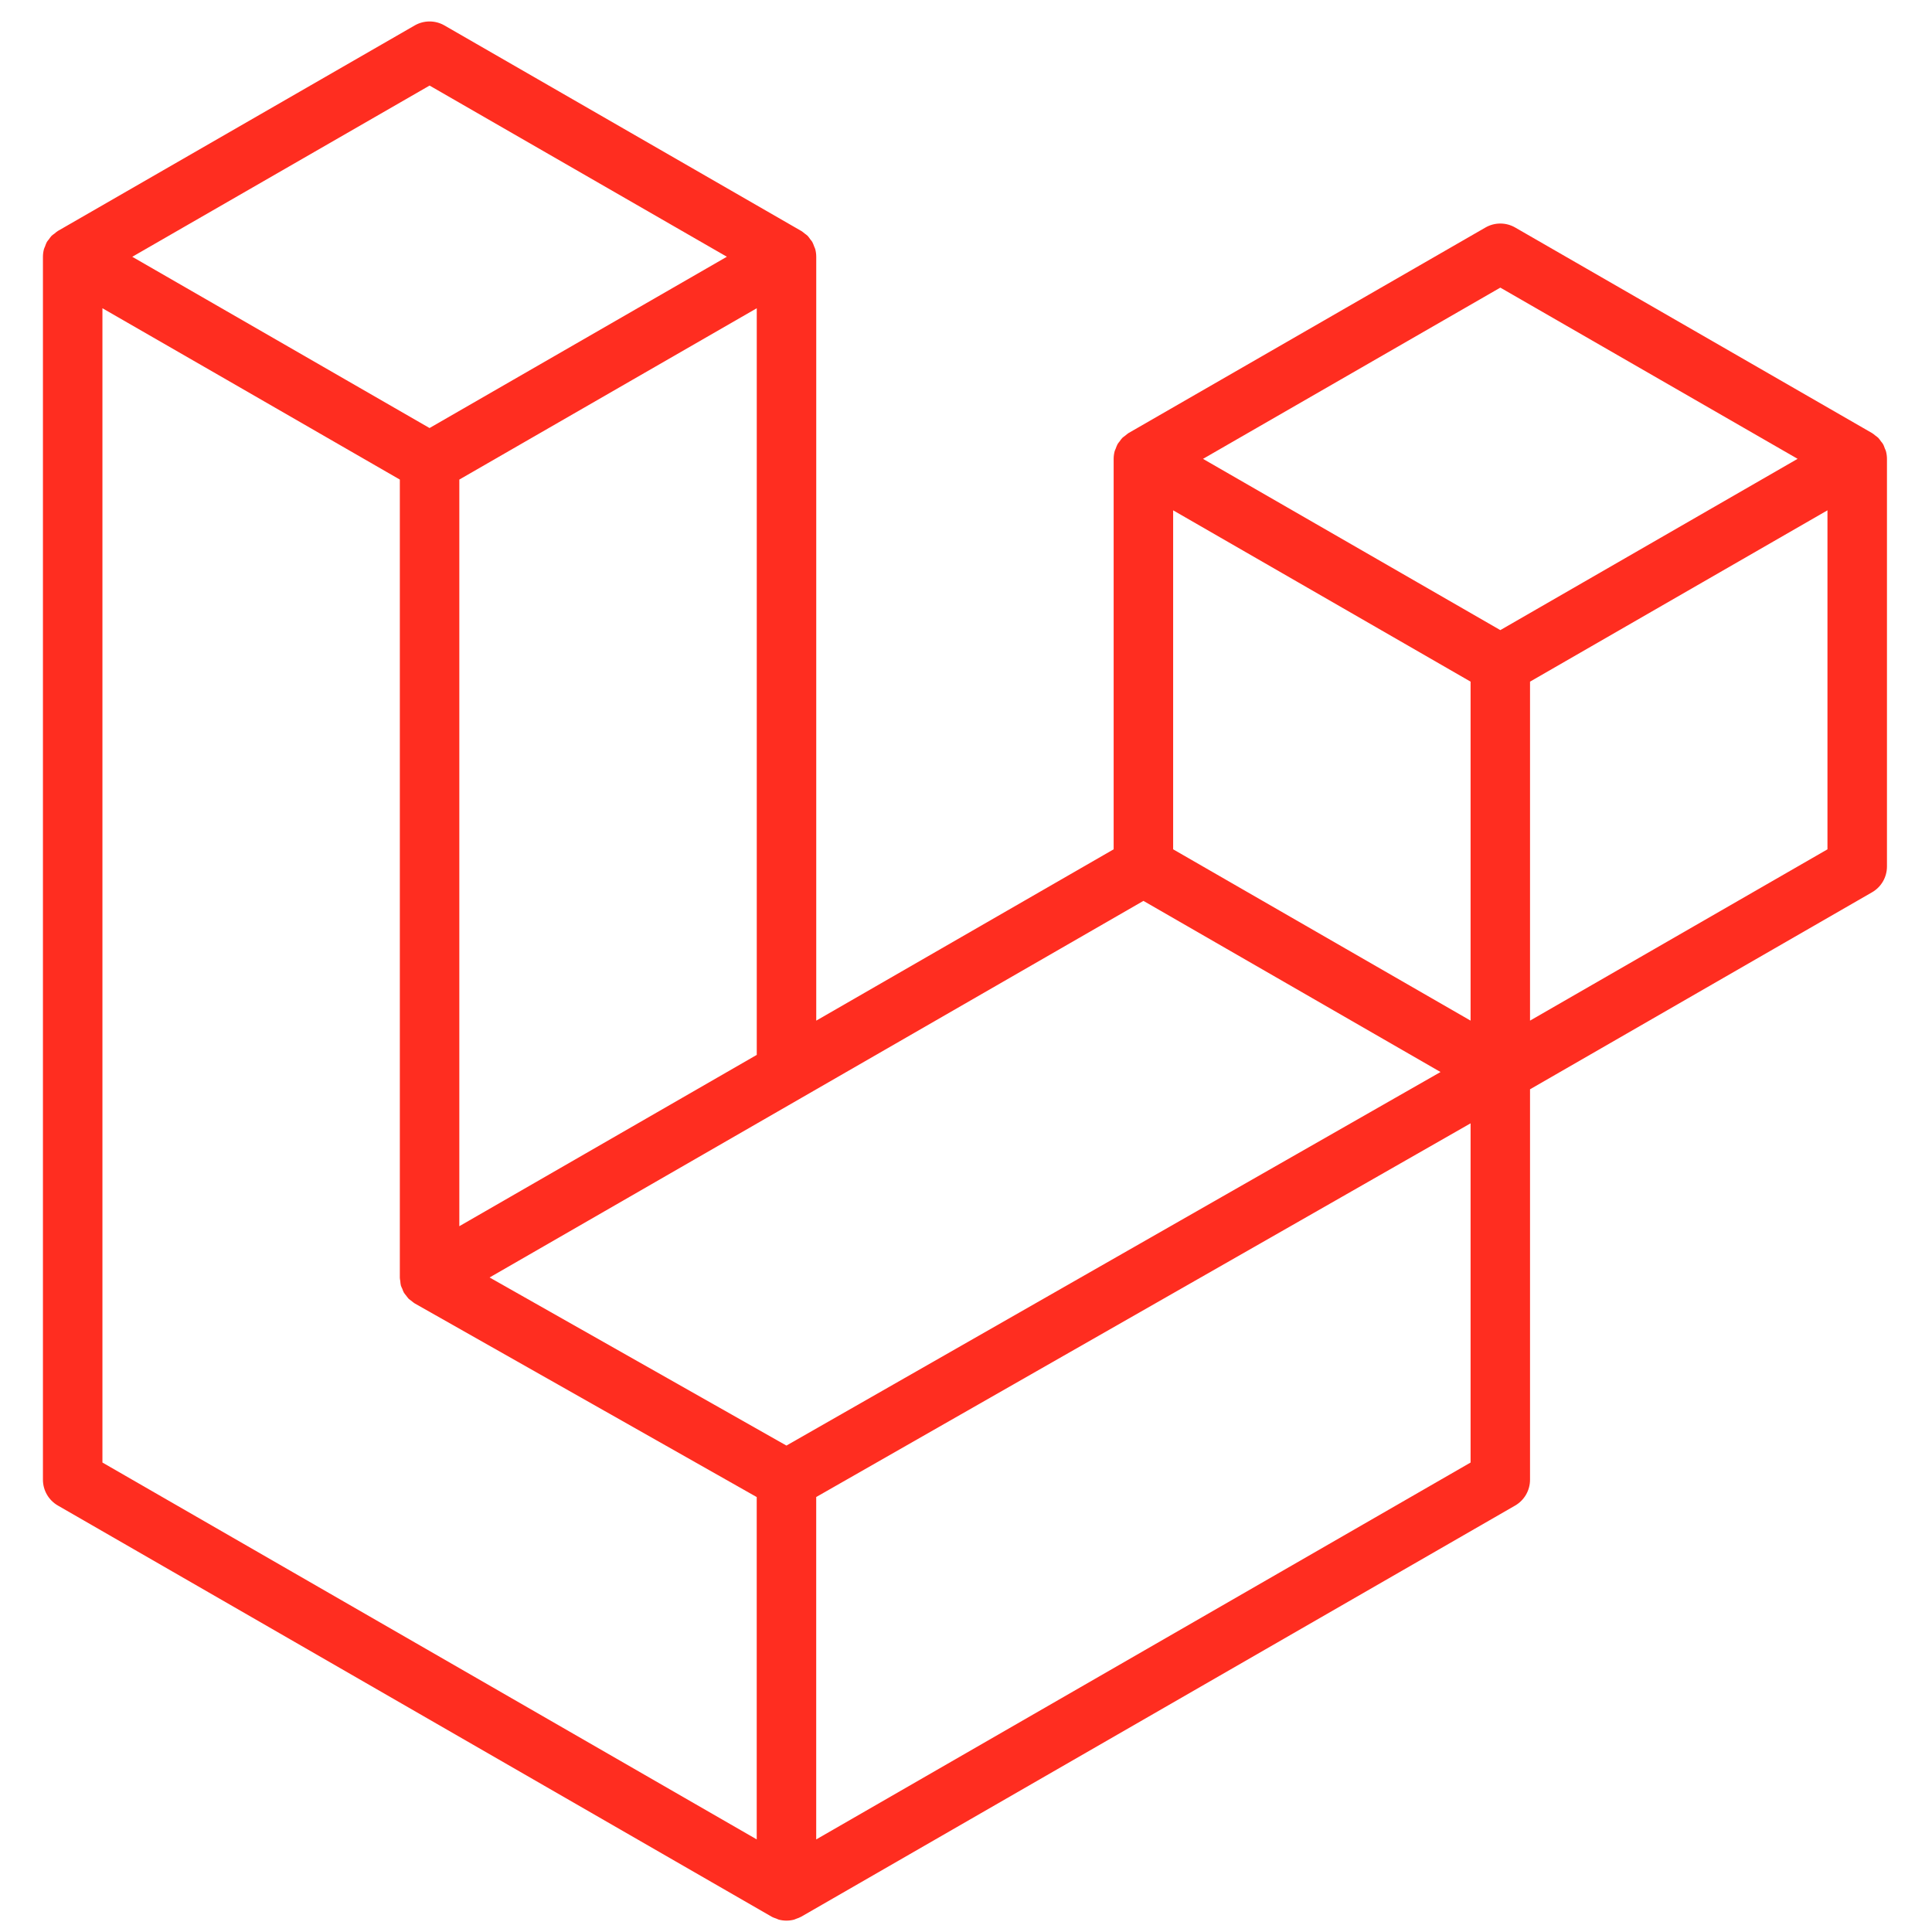
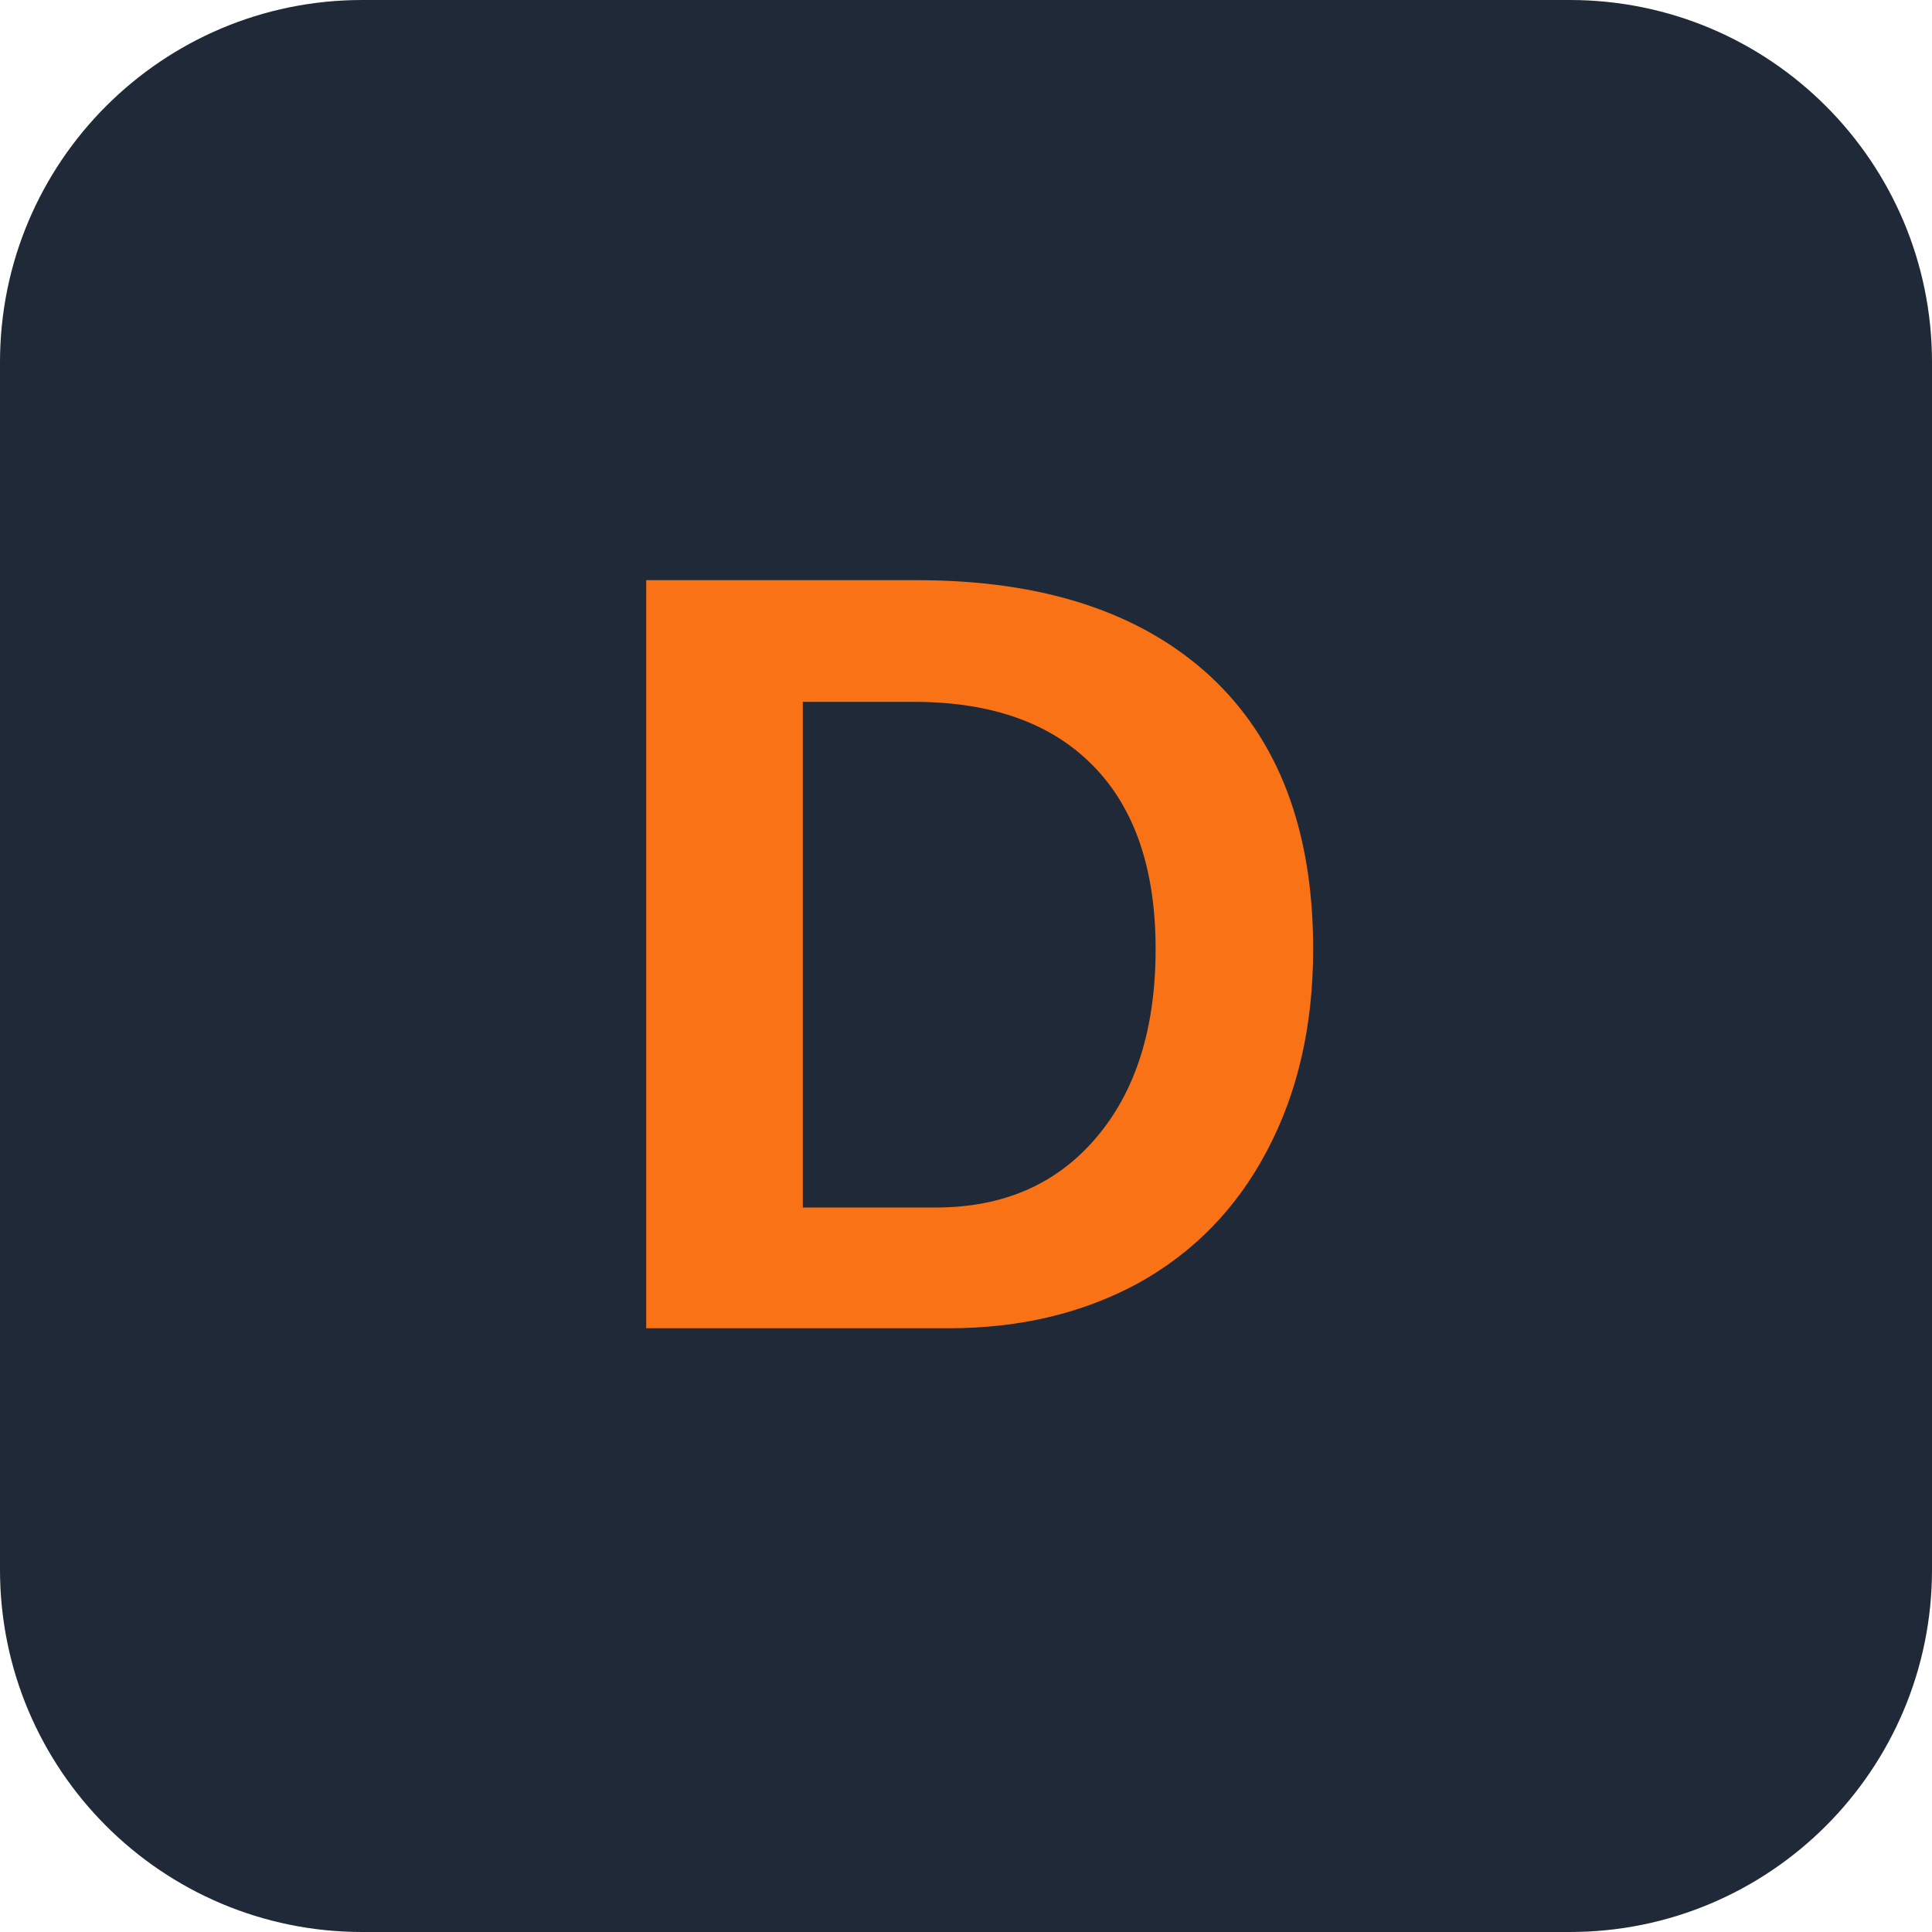
- <svg xmlns="http://www.w3.org/2000/svg" width="166" height="166" viewBox="0 0 166 166" fill="none">
-   <path fill-rule="evenodd" clip-rule="evenodd" d="M162.041 38.759C162.099 38.977 162.129 39.201 162.13 39.426V74.452C162.13 74.902 162.011 75.344 161.786 75.733C161.561 76.122 161.237 76.444 160.847 76.668L131.462 93.594V127.141C131.462 128.054 130.977 128.897 130.186 129.357L68.847 164.683C68.707 164.763 68.554 164.814 68.401 164.868C68.343 164.887 68.289 164.922 68.228 164.938C67.8 165.051 67.349 165.051 66.92 164.938C66.85 164.919 66.786 164.881 66.719 164.855C66.579 164.804 66.432 164.76 66.298 164.683L4.972 129.357C4.583 129.133 4.259 128.81 4.034 128.421C3.808 128.032 3.69 127.591 3.689 127.141L3.689 22.063C3.689 21.834 3.721 21.61 3.779 21.393C3.798 21.32 3.843 21.253 3.868 21.179C3.916 21.045 3.961 20.908 4.031 20.783C4.079 20.7 4.149 20.633 4.206 20.557C4.28 20.454 4.347 20.349 4.433 20.26C4.506 20.186 4.602 20.132 4.685 20.068C4.778 19.992 4.861 19.909 4.966 19.848L35.633 2.185C36.022 1.961 36.462 1.844 36.91 1.844C37.358 1.844 37.798 1.961 38.186 2.185L68.851 19.848H68.857C68.959 19.912 69.045 19.992 69.138 20.065C69.221 20.129 69.313 20.186 69.387 20.257C69.476 20.349 69.54 20.454 69.616 20.557C69.671 20.633 69.744 20.7 69.789 20.783C69.862 20.911 69.904 21.045 69.955 21.179C69.98 21.253 70.025 21.32 70.044 21.396C70.103 21.614 70.133 21.838 70.133 22.063V87.694L95.686 72.974V39.423C95.686 39.2 95.718 38.973 95.775 38.759C95.798 38.683 95.839 38.615 95.865 38.542C95.916 38.408 95.96 38.271 96.031 38.146C96.079 38.063 96.149 37.996 96.203 37.92C96.279 37.818 96.343 37.712 96.433 37.623C96.506 37.549 96.599 37.495 96.681 37.431C96.777 37.355 96.86 37.272 96.962 37.211L127.633 19.548C128.021 19.324 128.461 19.206 128.91 19.206C129.358 19.206 129.798 19.324 130.186 19.548L160.85 37.211C160.959 37.275 161.042 37.355 161.137 37.428C161.217 37.492 161.31 37.549 161.383 37.62C161.473 37.712 161.536 37.818 161.613 37.92C161.67 37.996 161.741 38.063 161.785 38.146C161.859 38.271 161.9 38.408 161.951 38.542C161.98 38.615 162.021 38.683 162.041 38.759ZM157.018 72.974V43.848L146.287 50.028L131.462 58.568V87.694L157.021 72.974H157.018ZM126.354 125.663V96.518L111.771 104.85L70.13 128.626V158.046L126.354 125.663ZM8.801 26.485V125.663L65.018 158.043V128.629L35.649 112L35.64 111.994L35.627 111.988C35.528 111.93 35.445 111.847 35.353 111.777C35.273 111.713 35.18 111.662 35.11 111.592L35.104 111.582C35.021 111.502 34.963 111.403 34.893 111.314C34.829 111.228 34.753 111.154 34.702 111.065L34.699 111.055C34.641 110.96 34.606 110.845 34.565 110.736C34.523 110.64 34.469 110.551 34.443 110.449C34.411 110.328 34.405 110.197 34.392 110.072C34.379 109.976 34.354 109.881 34.354 109.785V109.778V41.205L19.532 32.662L8.801 26.485ZM36.913 7.35L11.364 22.063L36.907 36.777L62.453 22.06L36.907 7.35H36.913ZM50.2 99.174L65.022 90.637V26.485L54.291 32.665L39.466 41.205V105.357L50.2 99.174ZM128.91 24.713L103.363 39.426L128.91 54.14L154.453 39.423L128.91 24.713ZM126.354 58.568L111.529 50.028L100.798 43.848V72.974L115.619 81.511L126.354 87.694V58.568ZM67.571 124.205L105.042 102.803L123.772 92.109L98.245 77.405L68.854 94.334L42.066 109.762L67.571 124.205Z" fill="#FF2D20" />
+ <svg xmlns="http://www.w3.org/2000/svg" viewBox="0 0 32 32" width="32" height="32">
+   <rect width="32" height="32" rx="6" fill="#1f2937" />
+   <text x="16" y="22" font-family="Arial, sans-serif" font-size="18" font-weight="bold" text-anchor="middle" fill="#f97316">D</text>
</svg>
